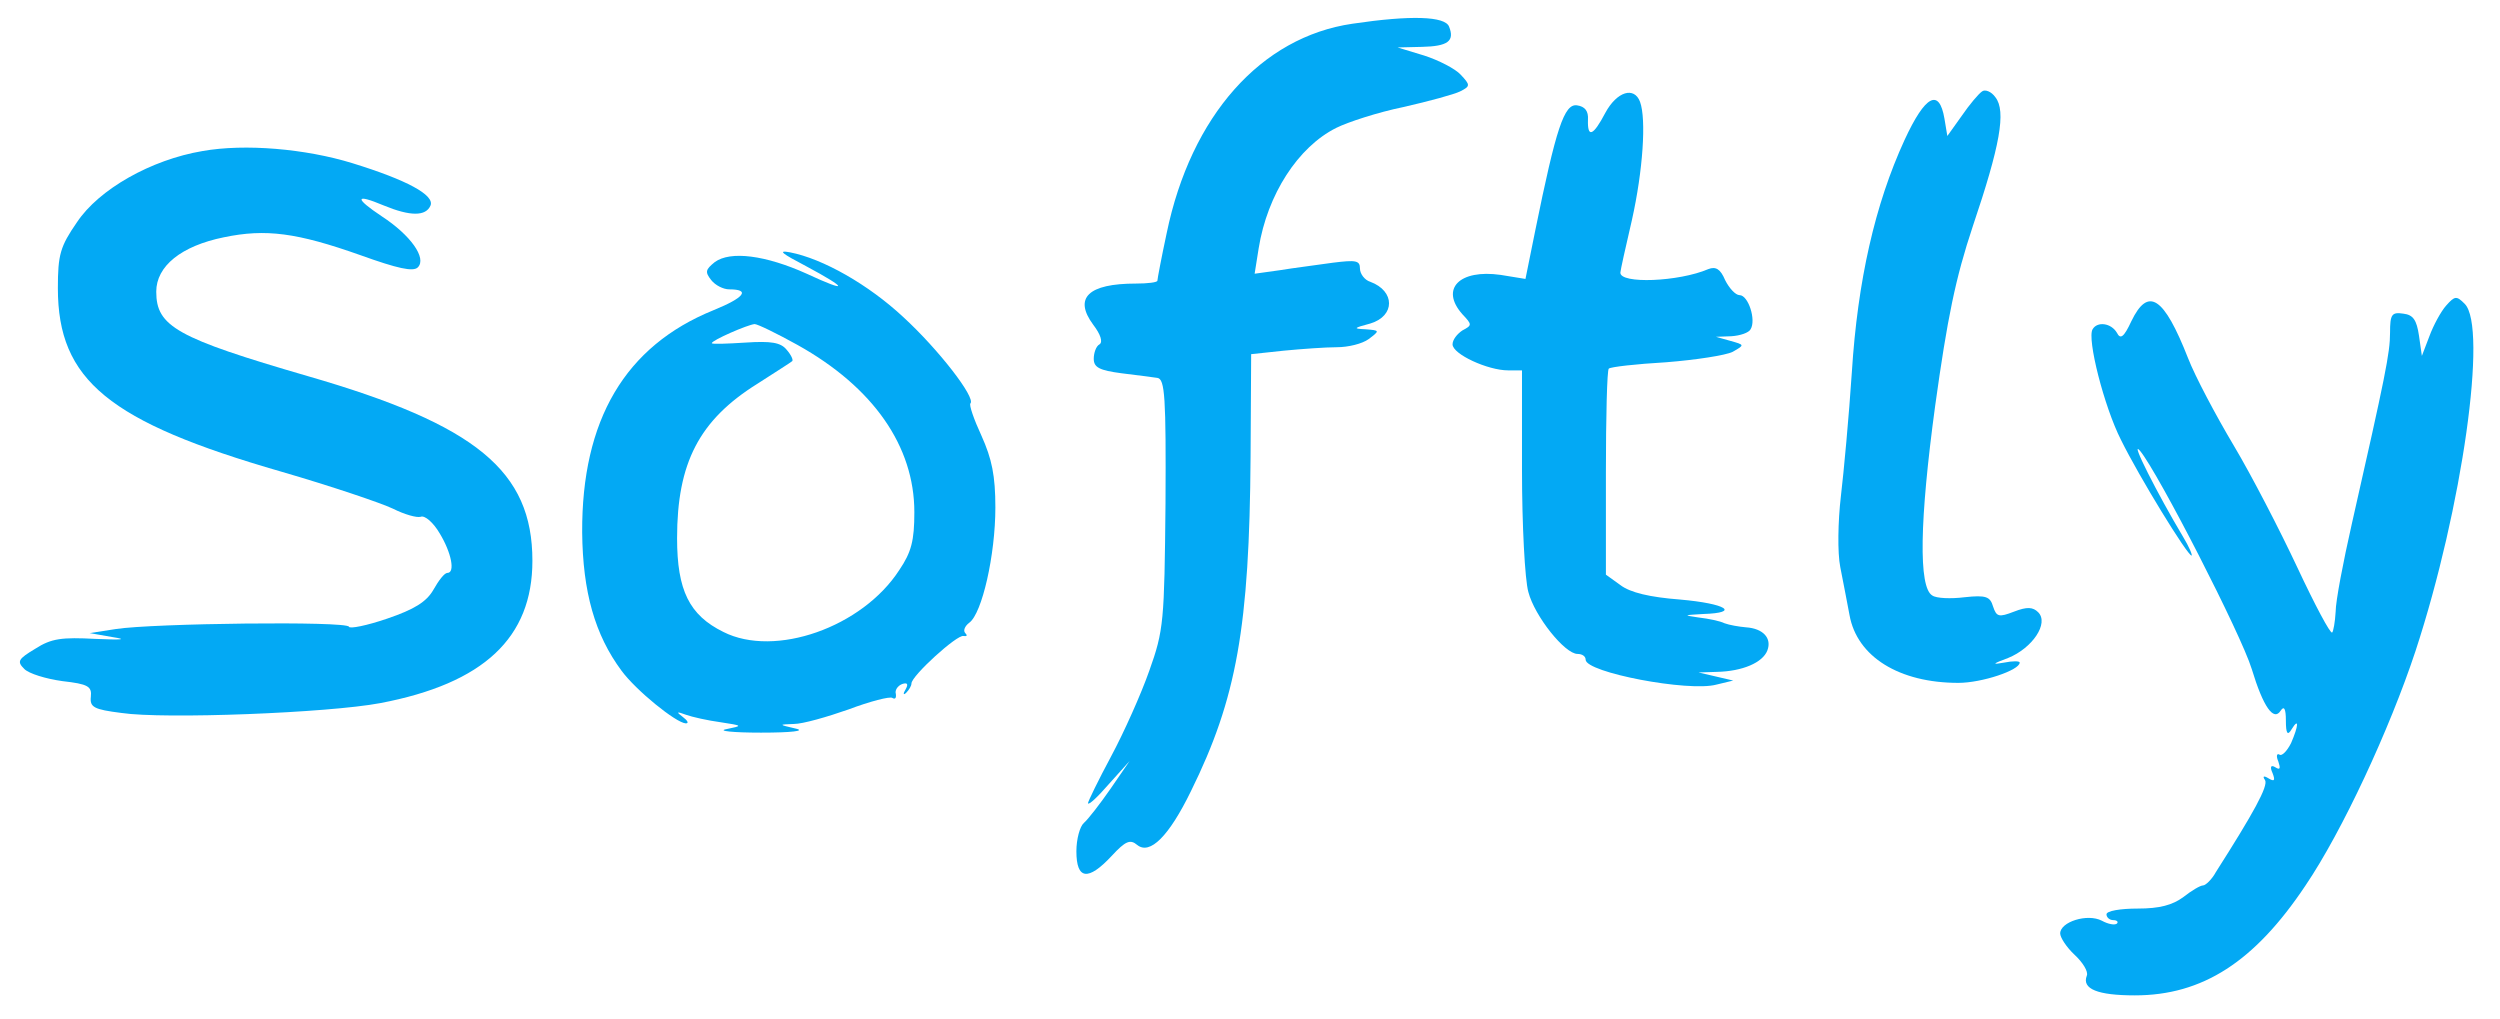
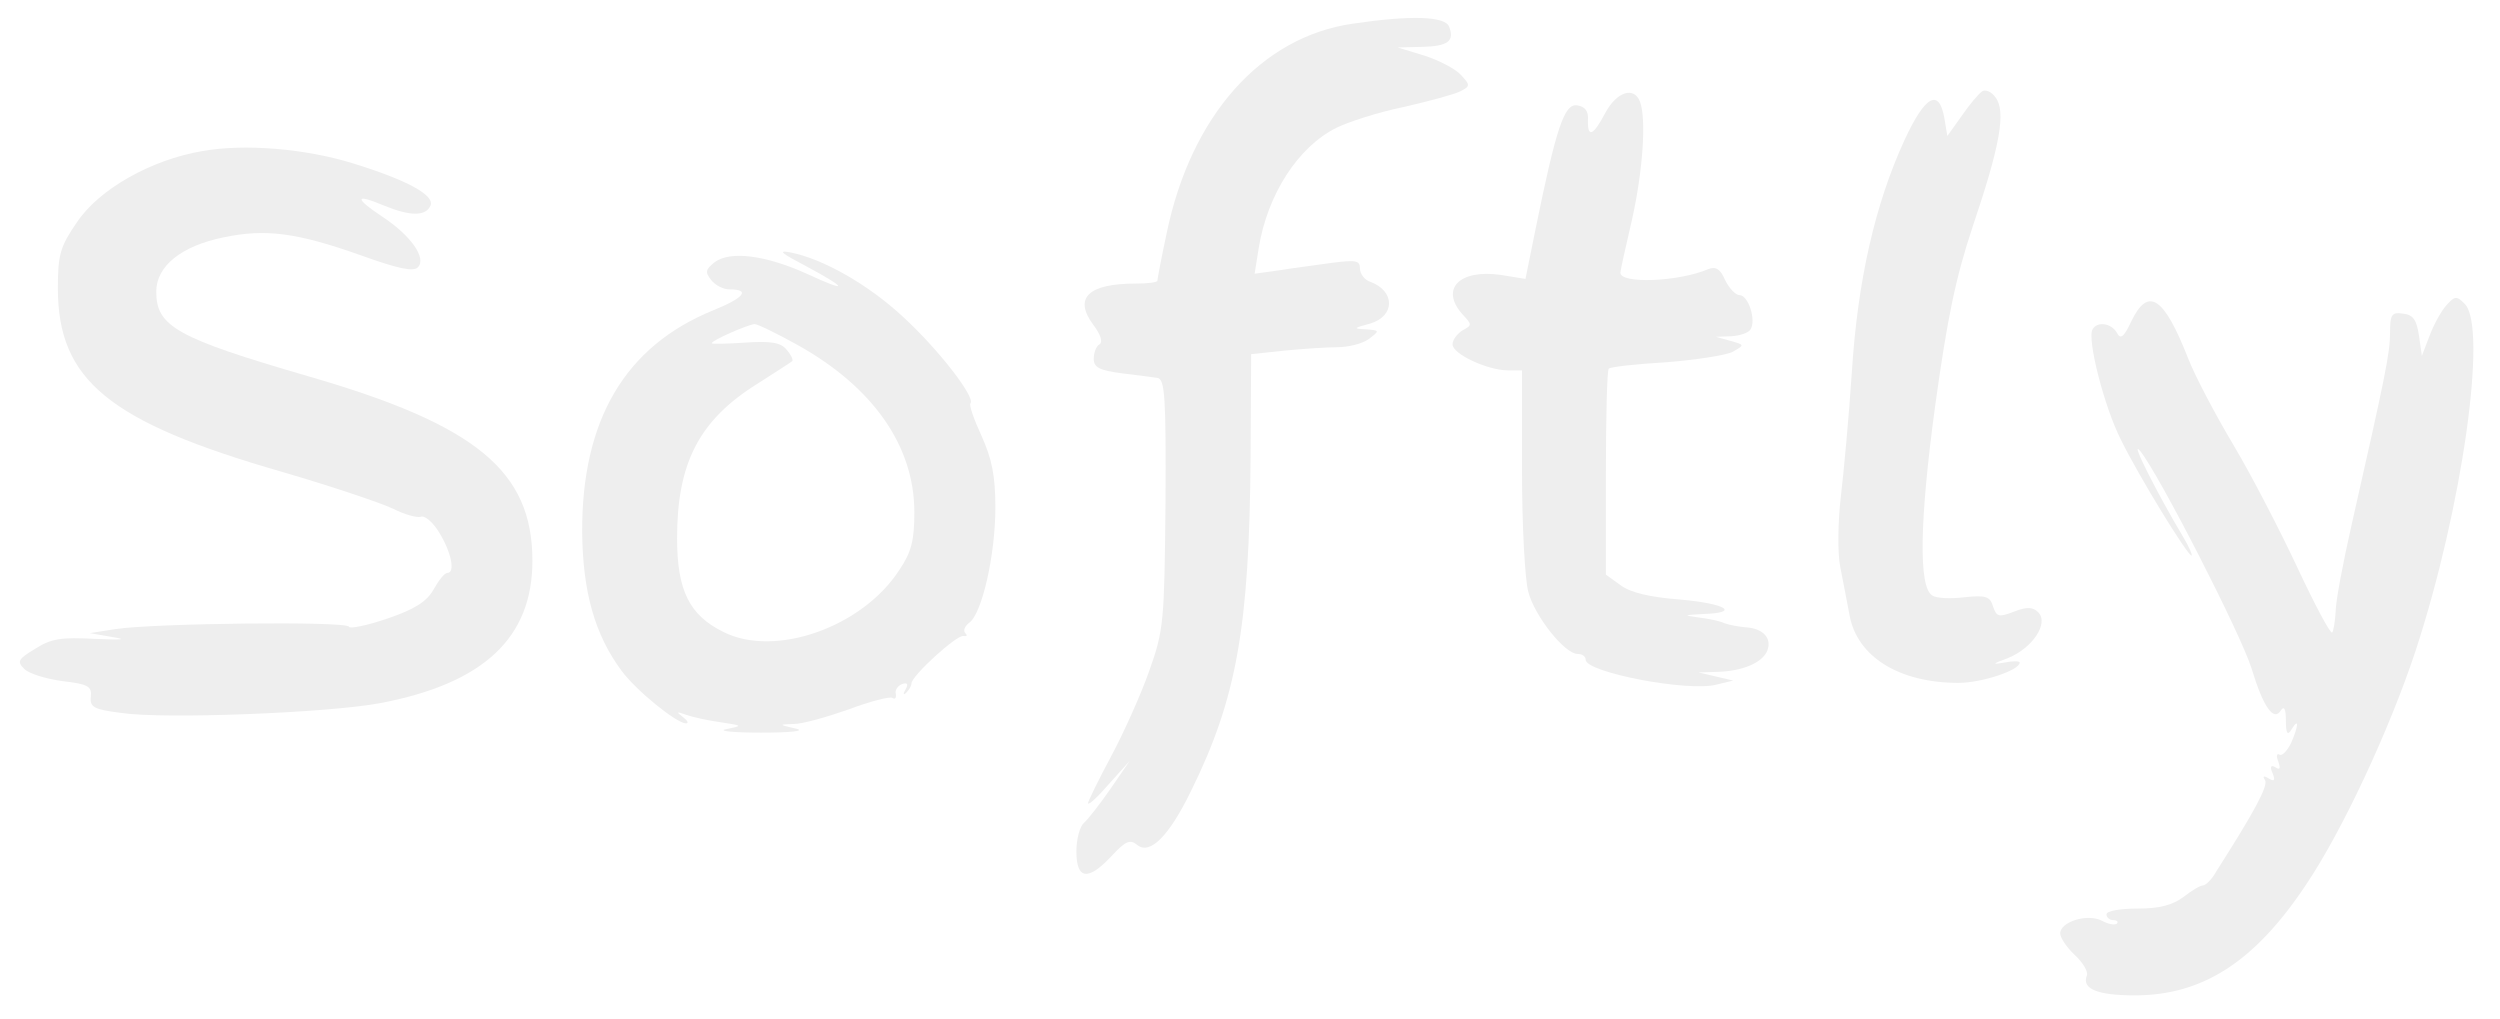
<svg xmlns="http://www.w3.org/2000/svg" version="1.0" viewBox="0 0 432 176" preserveAspectRatio="xMidYMid meet">
  <style>
	.svg-path {
- 		fill: #03A9F4;
+ 		fill: #EEEEEE;
	}

 </style>
  <g transform="translate(0,176) scale(0.1,-0.1)" fill="#000000" stroke="none">
    <path class="svg-path f" d="M2337 1719 c-158 -23 -279 -159 -321 -362 -9 -42 -16 -79 -16 -82 0 -3 -17 -5 -37 -5 -83 0 -108 -25 -74 -71 13 -17 17 -30 11 -34 -6 -3 -10 -15 -10 -25 0 -15 10 -20 48 -25 26 -3 54 -7 62 -8 13 -2 15 -33 14 -217 -2 -204 -3 -219 -28 -289 -14 -40 -44 -107 -66 -148 -22 -41 -40 -78 -40 -81 1 -4 17 11 36 33 l36 40 -33 -48 c-18 -26 -39 -53 -46 -59 -7 -6 -13 -28 -13 -49 0 -49 20 -52 61 -8 24 26 32 29 44 19 22 -18 55 15 93 93 79 160 101 284 103 578 l1 177 56 6 c31 3 73 6 92 6 20 0 44 6 55 14 20 15 19 15 -5 17 -22 1 -22 2 8 10 43 13 43 56 0 72 -10 3 -18 14 -18 23 0 14 -7 15 -47 10 -27 -4 -68 -9 -92 -13 l-43 -6 7 44 c15 93 68 175 134 208 20 10 72 27 116 36 44 10 88 22 98 27 18 9 18 11 1 29 -9 10 -38 25 -63 33 l-46 14 42 1 c45 1 57 10 47 35 -7 18 -66 20 -167 5z" />
    <path class="svg-path l" d="M3425 1602 c-6 -4 -22 -23 -35 -42 l-25 -35 -5 30 c-9 53 -33 41 -69 -37 -51 -111 -81 -243 -91 -401 -5 -76 -14 -173 -19 -215 -5 -43 -6 -97 -1 -122 5 -25 12 -62 16 -83 13 -72 86 -117 188 -117 41 0 106 22 106 35 0 3 -12 3 -27 0 -22 -4 -20 -2 7 8 42 17 71 60 52 79 -9 9 -19 10 -42 1 -26 -10 -30 -9 -36 9 -5 17 -12 20 -49 16 -24 -3 -49 -2 -56 3 -24 14 -22 129 5 328 21 151 35 220 65 310 47 139 58 199 39 223 -7 10 -18 14 -23 10z" />
    <path class="svg-path t" d="M2774 1565 c-21 -40 -31 -44 -30 -12 1 15 -5 23 -19 25 -22 3 -36 -39 -72 -216 l-17 -84 -43 7 c-71 10 -105 -24 -66 -68 17 -18 17 -19 0 -28 -9 -6 -17 -16 -17 -24 0 -17 61 -45 96 -45 l24 0 0 -172 c0 -95 5 -190 11 -211 11 -42 63 -107 85 -107 8 0 14 -4 14 -10 0 -22 178 -56 226 -43 l29 7 -30 7 -30 7 32 1 c44 1 79 16 87 37 8 21 -7 38 -37 40 -12 1 -29 4 -37 7 -8 4 -28 8 -45 10 -27 4 -26 4 8 6 65 2 40 18 -40 25 -52 4 -86 12 -103 25 l-25 18 0 176 c0 96 2 178 5 180 3 3 47 8 99 11 51 4 103 12 115 18 21 12 21 12 -4 19 l-25 7 27 1 c15 1 30 6 33 12 10 16 -4 59 -19 59 -7 0 -18 12 -25 26 -8 19 -16 24 -29 19 -51 -22 -153 -26 -152 -6 0 3 9 44 20 91 19 85 25 174 14 204 -10 27 -40 18 -60 -19z" />
    <path class="svg-path s" d="M350 1499 c-89 -15 -179 -66 -217 -123 -29 -42 -33 -56 -33 -114 0 -159 88 -231 386 -317 86 -25 172 -54 193 -64 20 -10 41 -16 48 -14 7 3 22 -10 33 -29 20 -33 27 -68 13 -68 -5 0 -15 -13 -24 -29 -12 -21 -33 -34 -80 -50 -35 -12 -65 -18 -66 -14 -3 10 -339 6 -403 -4 l-45 -7 40 -7 c26 -4 16 -5 -30 -3 -58 3 -76 1 -104 -17 -30 -18 -32 -22 -19 -35 8 -8 37 -17 66 -21 44 -5 51 -9 49 -27 -2 -18 5 -22 53 -28 73 -11 357 0 447 17 179 34 263 113 263 246 0 155 -97 235 -388 319 -227 66 -262 86 -262 146 0 44 43 79 117 94 72 15 126 8 236 -31 64 -23 91 -29 99 -21 16 16 -13 56 -62 88 -48 32 -47 40 3 19 46 -19 73 -19 81 0 7 18 -41 44 -135 73 -81 25 -186 34 -259 21z" />
    <path class="svg-path o" d="M1393 1300 c73 -39 74 -47 1 -13 -71 32 -132 40 -159 20 -16 -13 -17 -17 -6 -31 7 -9 21 -16 31 -16 37 0 27 -14 -27 -36 -153 -62 -228 -190 -227 -384 1 -103 22 -177 68 -239 25 -34 94 -90 111 -91 6 0 3 5 -5 11 -12 9 -11 10 5 4 11 -4 38 -10 60 -13 39 -6 39 -6 10 -12 -16 -3 11 -6 60 -6 53 0 78 3 60 7 -30 7 -30 7 -3 8 15 0 57 12 94 25 37 14 72 23 76 20 5 -3 7 0 6 7 -2 6 3 14 11 17 9 3 11 0 6 -9 -5 -8 -4 -11 1 -6 5 5 9 12 9 16 0 13 79 85 90 82 6 -1 7 1 3 5 -4 4 -1 12 7 18 22 16 45 117 45 199 0 55 -6 84 -24 124 -13 28 -22 54 -19 56 9 10 -55 93 -116 149 -60 56 -139 101 -196 112 -22 4 -14 -2 28 -24z m-15 -136 c131 -73 202 -175 202 -289 0 -49 -5 -69 -26 -100 -64 -99 -215 -152 -304 -107 -59 29 -80 72 -80 162 0 130 38 204 139 267 31 20 58 37 60 39 2 2 -2 11 -10 20 -10 12 -26 15 -71 12 -32 -2 -58 -3 -58 -1 0 5 62 32 74 33 5 0 38 -16 74 -36z" />
    <path class="svg-path y" d="M4227 1232 c-9 -10 -22 -34 -29 -53 l-13 -34 -5 35 c-4 27 -10 36 -27 38 -20 3 -23 -1 -23 -33 0 -35 -8 -74 -66 -330 -15 -66 -28 -134 -28 -152 -1 -18 -4 -34 -6 -36 -3 -3 -30 48 -60 112 -30 64 -79 159 -110 211 -31 52 -67 120 -79 151 -42 107 -69 124 -98 64 -13 -28 -19 -32 -25 -20 -10 17 -34 20 -42 6 -10 -16 20 -134 49 -191 32 -65 115 -200 122 -200 2 0 -4 15 -15 33 -43 72 -93 170 -74 148 32 -39 175 -318 193 -377 20 -66 38 -91 50 -72 6 9 9 3 9 -17 0 -23 3 -27 10 -15 13 21 12 6 -1 -24 -7 -14 -16 -23 -20 -20 -5 3 -6 -3 -2 -12 4 -12 3 -15 -5 -10 -8 5 -10 1 -5 -10 5 -13 3 -15 -7 -9 -8 5 -11 4 -6 -3 6 -10 -20 -57 -85 -159 -7 -13 -18 -23 -22 -23 -5 0 -20 -9 -34 -20 -19 -14 -41 -20 -79 -20 -30 0 -54 -4 -54 -10 0 -5 5 -10 12 -10 6 0 9 -3 6 -6 -4 -3 -15 -1 -26 5 -25 13 -72 -2 -72 -22 0 -7 11 -24 25 -37 14 -13 24 -29 21 -36 -9 -23 19 -34 83 -34 117 0 207 58 295 190 63 93 145 269 190 405 81 247 125 560 85 600 -14 14 -17 14 -32 -3z" />
  </g>
</svg>
